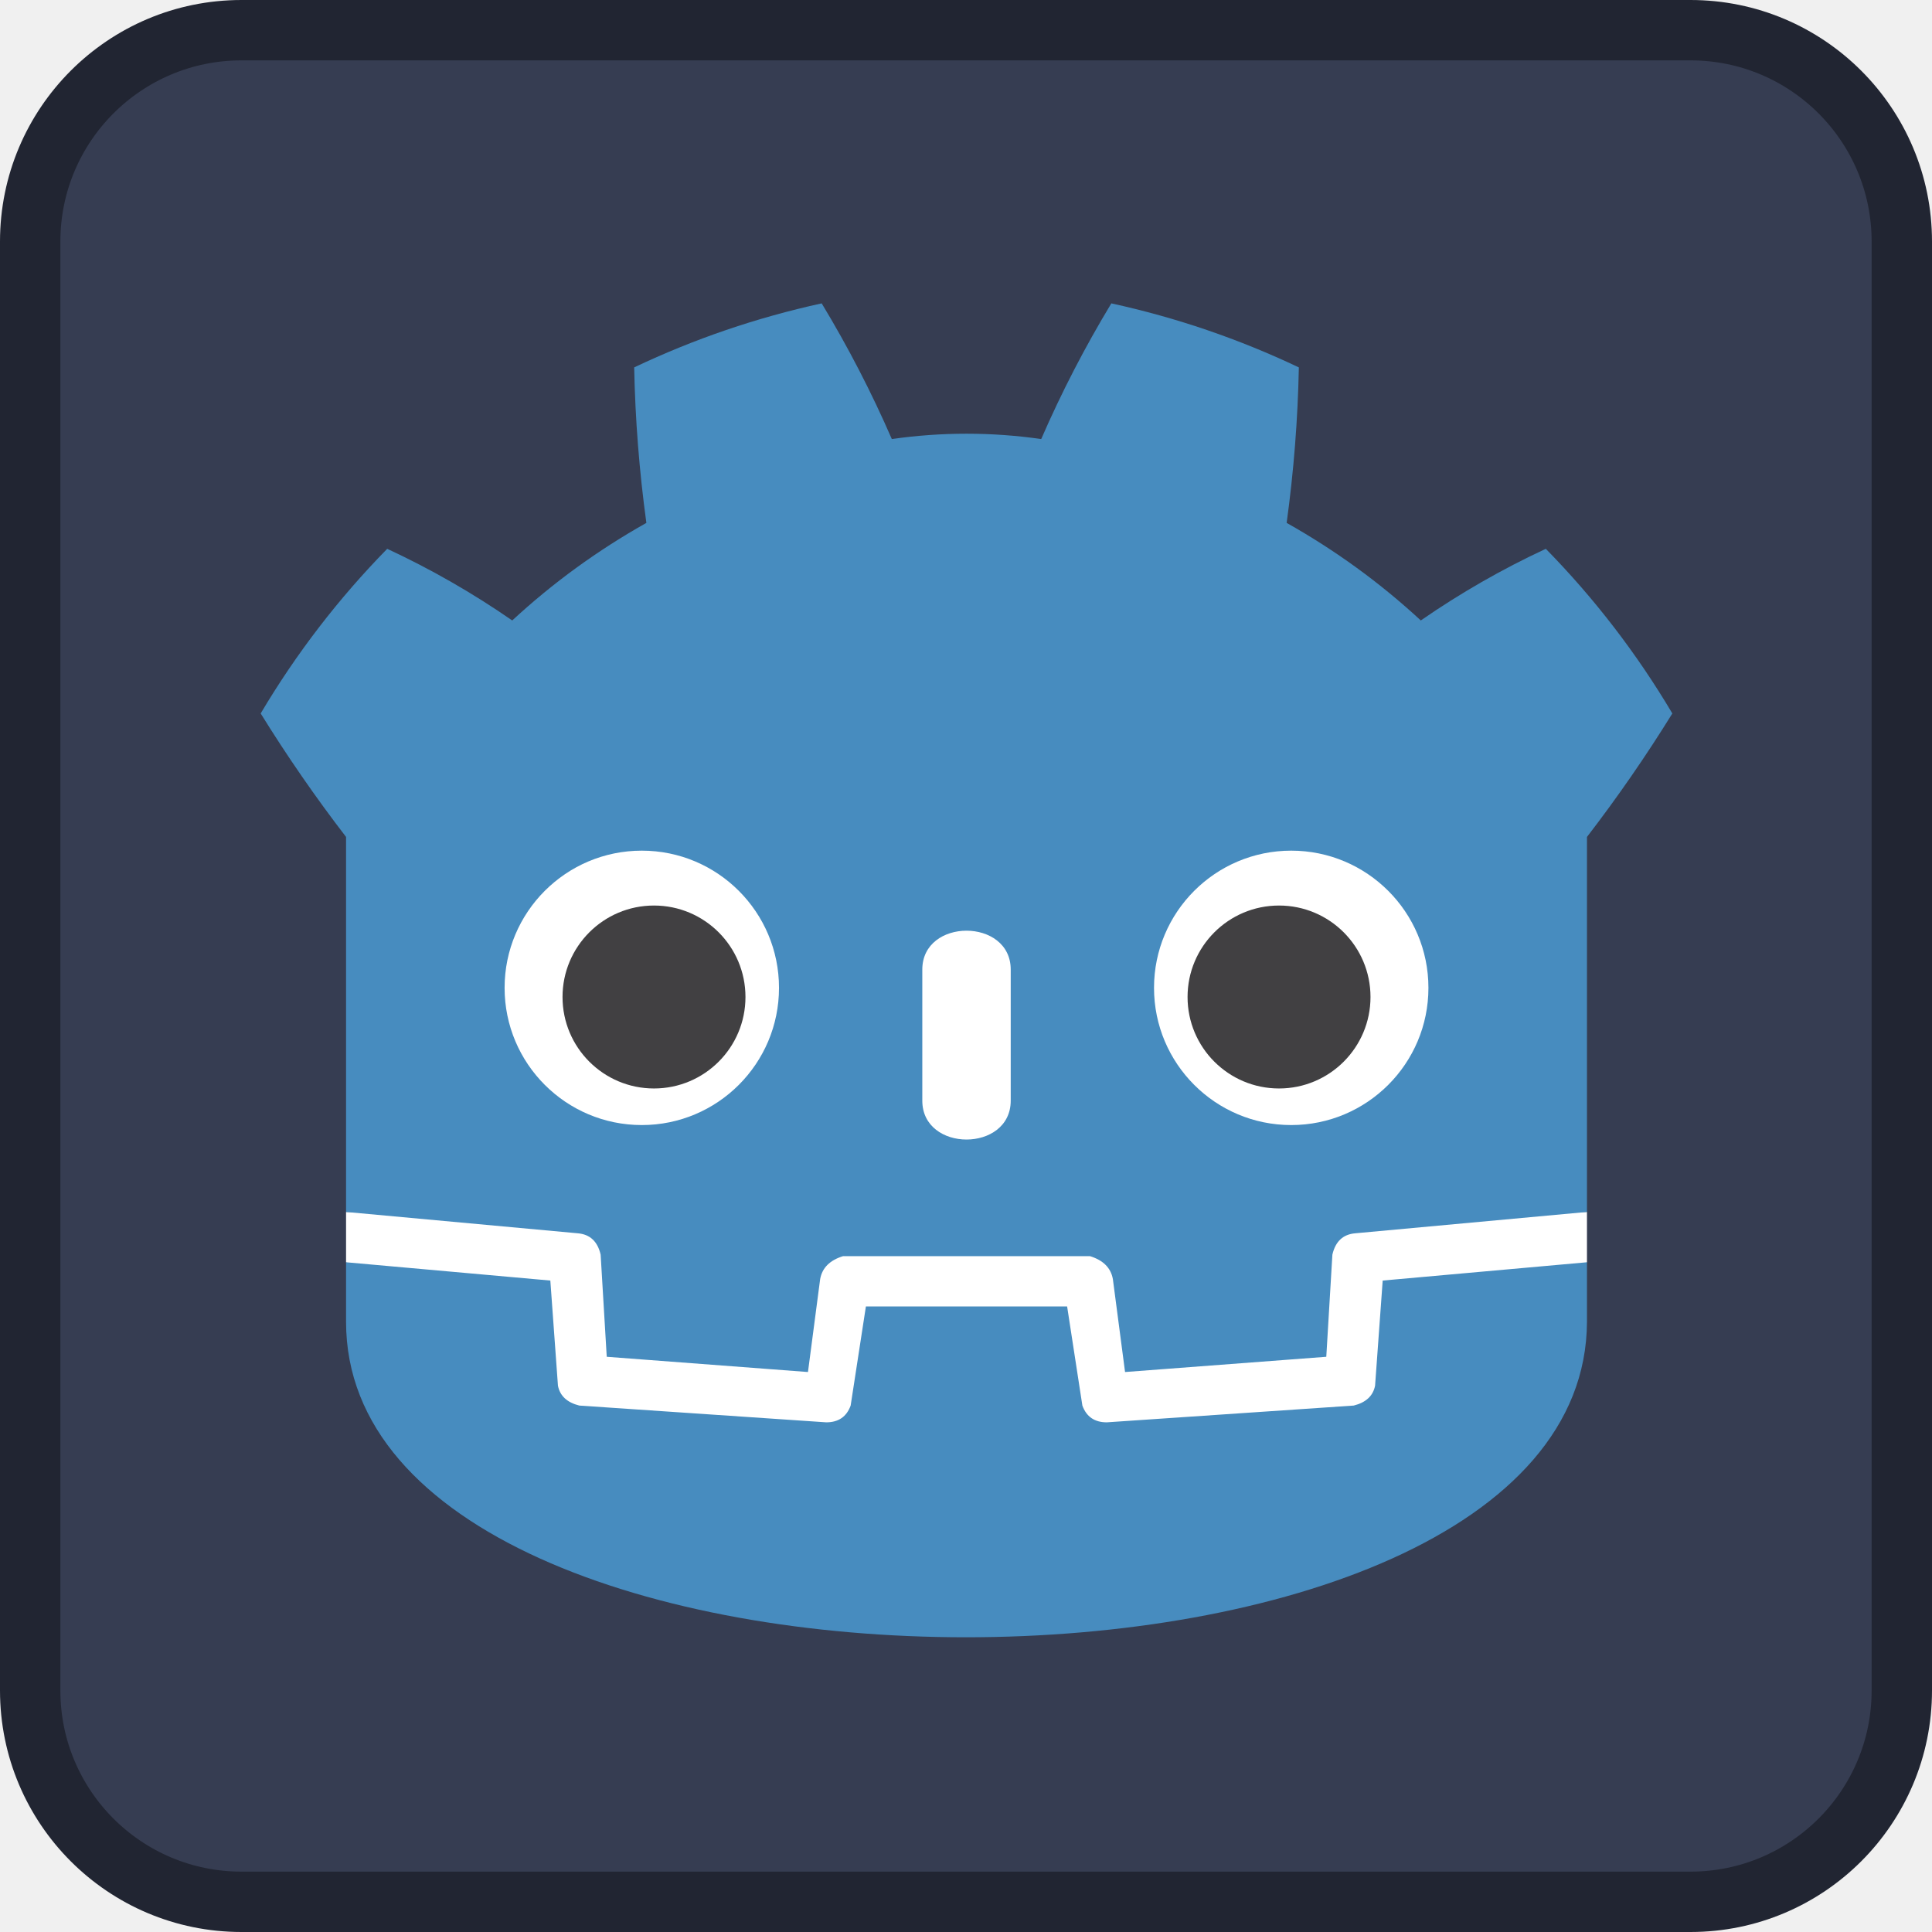
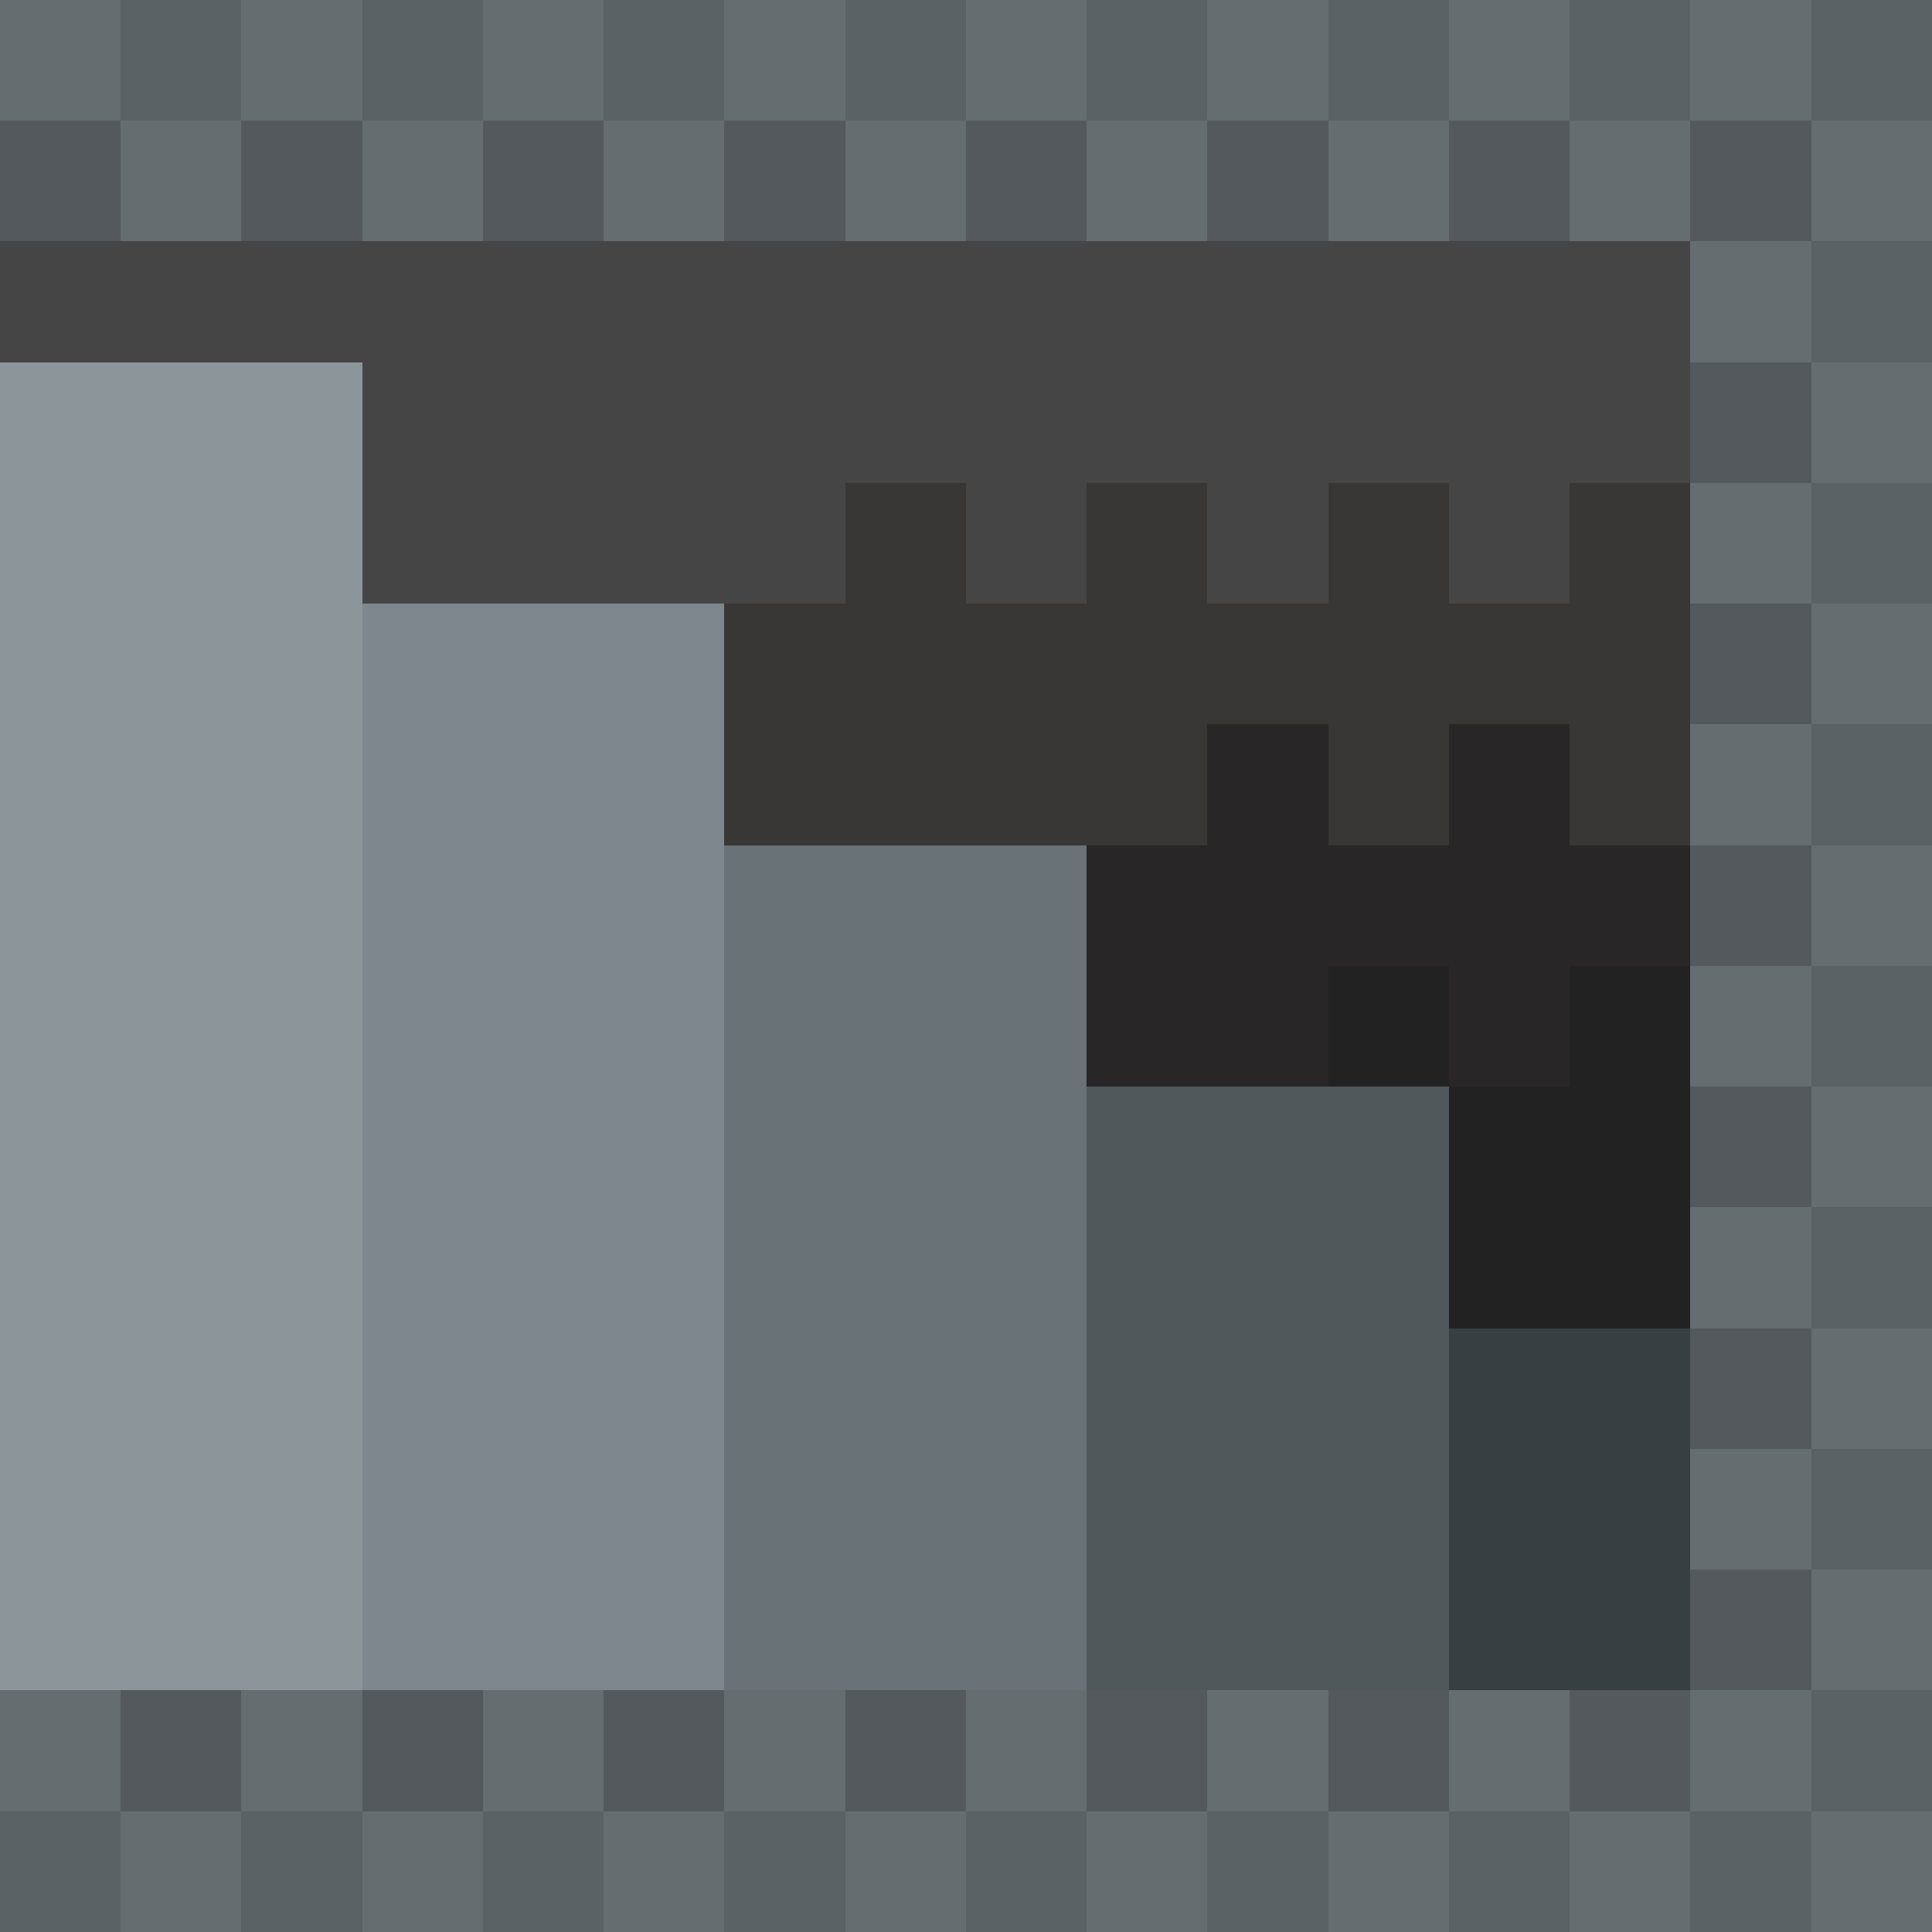
- <svg xmlns="http://www.w3.org/2000/svg" width="128" height="128">
-   <rect width="124" height="124" x="2" y="2" fill="#363d52" stroke="#212532" stroke-width="4" rx="14" />
-   <g fill="#fff" transform="translate(12.322 12.322)scale(.101)">
-     <path d="M105 673v33q407 354 814 0v-33z" />
-     <path fill="#478cbf" d="m105 673 152 14q12 1 15 14l4 67 132 10 8-61q2-11 15-15h162q13 4 15 15l8 61 132-10 4-67q3-13 15-14l152-14V427q30-39 56-81-35-59-83-108-43 20-82 47-40-37-88-64 7-51 8-102-59-28-123-42-26 43-46 89-49-7-98 0-20-46-46-89-64 14-123 42 1 51 8 102-48 27-88 64-39-27-82-47-48 49-83 108 26 42 56 81zm0 33v39c0 276 813 276 814 0v-39l-134 12-5 69q-2 10-14 13l-162 11q-12 0-16-11l-10-65H446l-10 65q-4 11-16 11l-162-11q-12-3-14-13l-5-69z" />
-     <path d="M483 600c0 34 58 34 58 0v-86c0-34-58-34-58 0z" />
-     <circle cx="725" cy="526" r="90" />
-     <circle cx="299" cy="526" r="90" />
-   </g>
-   <g fill="#414042" transform="translate(12.322 12.322)scale(.101)">
-     <circle cx="307" cy="532" r="60" />
-     <circle cx="717" cy="532" r="60" />
-   </g>
+ <svg xmlns="http://www.w3.org/2000/svg" version="1.1" width="16" height="16" shape-rendering="crispEdges">
+   <rect x="0" y="0" width="1" height="1" fill="#656D71" />
+   <rect x="1" y="0" width="1" height="1" fill="#5B6265" />
+   <rect x="2" y="0" width="1" height="1" fill="#656D71" />
+   <rect x="3" y="0" width="1" height="1" fill="#5B6265" />
+   <rect x="4" y="0" width="1" height="1" fill="#656D71" />
+   <rect x="5" y="0" width="1" height="1" fill="#5B6265" />
+   <rect x="6" y="0" width="1" height="1" fill="#656D71" />
+   <rect x="7" y="0" width="1" height="1" fill="#5B6265" />
+   <rect x="8" y="0" width="1" height="1" fill="#656D71" />
+   <rect x="9" y="0" width="1" height="1" fill="#5B6265" />
+   <rect x="10" y="0" width="1" height="1" fill="#656D71" />
+   <rect x="11" y="0" width="1" height="1" fill="#5B6265" />
+   <rect x="12" y="0" width="1" height="1" fill="#656D71" />
+   <rect x="13" y="0" width="1" height="1" fill="#5B6265" />
+   <rect x="14" y="0" width="1" height="1" fill="#656D71" />
+   <rect x="15" y="0" width="1" height="1" fill="#5B6265" />
+   <rect x="0" y="1" width="1" height="1" fill="#53595C" />
+   <rect x="1" y="1" width="1" height="1" fill="#656D71" />
+   <rect x="2" y="1" width="1" height="1" fill="#53595C" />
+   <rect x="3" y="1" width="1" height="1" fill="#656D71" />
+   <rect x="4" y="1" width="1" height="1" fill="#53595C" />
+   <rect x="5" y="1" width="1" height="1" fill="#656D71" />
+   <rect x="6" y="1" width="1" height="1" fill="#53595C" />
+   <rect x="7" y="1" width="1" height="1" fill="#656D71" />
+   <rect x="8" y="1" width="1" height="1" fill="#53595C" />
+   <rect x="9" y="1" width="1" height="1" fill="#656D71" />
+   <rect x="10" y="1" width="1" height="1" fill="#53595C" />
+   <rect x="11" y="1" width="1" height="1" fill="#656D71" />
+   <rect x="12" y="1" width="1" height="1" fill="#53595C" />
+   <rect x="13" y="1" width="1" height="1" fill="#656D71" />
+   <rect x="14" y="1" width="1" height="1" fill="#53595C" />
+   <rect x="15" y="1" width="1" height="1" fill="#656D71" />
+   <rect x="0" y="2" width="1" height="1" fill="#464545" />
+   <rect x="1" y="2" width="1" height="1" fill="#464545" />
+   <rect x="2" y="2" width="1" height="1" fill="#464545" />
+   <rect x="3" y="2" width="1" height="1" fill="#464545" />
+   <rect x="4" y="2" width="1" height="1" fill="#464545" />
+   <rect x="5" y="2" width="1" height="1" fill="#464545" />
+   <rect x="6" y="2" width="1" height="1" fill="#464545" />
+   <rect x="7" y="2" width="1" height="1" fill="#464545" />
+   <rect x="8" y="2" width="1" height="1" fill="#464545" />
+   <rect x="9" y="2" width="1" height="1" fill="#464545" />
+   <rect x="10" y="2" width="1" height="1" fill="#464545" />
+   <rect x="11" y="2" width="1" height="1" fill="#464545" />
+   <rect x="12" y="2" width="1" height="1" fill="#464545" />
+   <rect x="13" y="2" width="1" height="1" fill="#464545" />
+   <rect x="14" y="2" width="1" height="1" fill="#656D71" />
+   <rect x="15" y="2" width="1" height="1" fill="#5B6265" />
+   <rect x="0" y="3" width="1" height="1" fill="#8B959A" />
+   <rect x="1" y="3" width="1" height="1" fill="#8B959A" />
+   <rect x="2" y="3" width="1" height="1" fill="#8B959A" />
+   <rect x="3" y="3" width="1" height="1" fill="#464545" />
+   <rect x="4" y="3" width="1" height="1" fill="#464545" />
+   <rect x="5" y="3" width="1" height="1" fill="#464545" />
+   <rect x="6" y="3" width="1" height="1" fill="#464545" />
+   <rect x="7" y="3" width="1" height="1" fill="#464545" />
+   <rect x="8" y="3" width="1" height="1" fill="#464545" />
+   <rect x="9" y="3" width="1" height="1" fill="#464545" />
+   <rect x="10" y="3" width="1" height="1" fill="#464545" />
+   <rect x="11" y="3" width="1" height="1" fill="#464545" />
+   <rect x="12" y="3" width="1" height="1" fill="#464545" />
+   <rect x="13" y="3" width="1" height="1" fill="#464545" />
+   <rect x="14" y="3" width="1" height="1" fill="#53595C" />
+   <rect x="15" y="3" width="1" height="1" fill="#656D71" />
+   <rect x="0" y="4" width="1" height="1" fill="#8B959A" />
+   <rect x="1" y="4" width="1" height="1" fill="#8B959A" />
+   <rect x="2" y="4" width="1" height="1" fill="#8B959A" />
+   <rect x="3" y="4" width="1" height="1" fill="#464545" />
+   <rect x="4" y="4" width="1" height="1" fill="#464545" />
+   <rect x="5" y="4" width="1" height="1" fill="#464545" />
+   <rect x="6" y="4" width="1" height="1" fill="#464545" />
+   <rect x="7" y="4" width="1" height="1" fill="#393636" />
+   <rect x="8" y="4" width="1" height="1" fill="#464545" />
+   <rect x="9" y="4" width="1" height="1" fill="#393636" />
+   <rect x="10" y="4" width="1" height="1" fill="#464545" />
+   <rect x="11" y="4" width="1" height="1" fill="#393636" />
+   <rect x="12" y="4" width="1" height="1" fill="#464545" />
+   <rect x="13" y="4" width="1" height="1" fill="#393636" />
+   <rect x="14" y="4" width="1" height="1" fill="#656D71" />
+   <rect x="15" y="4" width="1" height="1" fill="#5B6265" />
+   <rect x="0" y="5" width="1" height="1" fill="#8B959A" />
+   <rect x="1" y="5" width="1" height="1" fill="#8B959A" />
+   <rect x="2" y="5" width="1" height="1" fill="#8B959A" />
+   <rect x="3" y="5" width="1" height="1" fill="#7D878D" />
+   <rect x="4" y="5" width="1" height="1" fill="#7D878D" />
+   <rect x="5" y="5" width="1" height="1" fill="#7D878D" />
+   <rect x="6" y="5" width="1" height="1" fill="#393636" />
+   <rect x="7" y="5" width="1" height="1" fill="#393636" />
+   <rect x="8" y="5" width="1" height="1" fill="#393636" />
+   <rect x="9" y="5" width="1" height="1" fill="#393636" />
+   <rect x="10" y="5" width="1" height="1" fill="#393636" />
+   <rect x="11" y="5" width="1" height="1" fill="#393636" />
+   <rect x="12" y="5" width="1" height="1" fill="#393636" />
+   <rect x="13" y="5" width="1" height="1" fill="#393636" />
+   <rect x="14" y="5" width="1" height="1" fill="#53595C" />
+   <rect x="15" y="5" width="1" height="1" fill="#656D71" />
+   <rect x="0" y="6" width="1" height="1" fill="#8B959A" />
+   <rect x="1" y="6" width="1" height="1" fill="#8B959A" />
+   <rect x="2" y="6" width="1" height="1" fill="#8B959A" />
+   <rect x="3" y="6" width="1" height="1" fill="#7D878D" />
+   <rect x="4" y="6" width="1" height="1" fill="#7D878D" />
+   <rect x="5" y="6" width="1" height="1" fill="#7D878D" />
+   <rect x="6" y="6" width="1" height="1" fill="#393636" />
+   <rect x="7" y="6" width="1" height="1" fill="#393636" />
+   <rect x="8" y="6" width="1" height="1" fill="#393636" />
+   <rect x="9" y="6" width="1" height="1" fill="#393636" />
+   <rect x="10" y="6" width="1" height="1" fill="#282626" />
+   <rect x="11" y="6" width="1" height="1" fill="#393636" />
+   <rect x="12" y="6" width="1" height="1" fill="#282626" />
+   <rect x="13" y="6" width="1" height="1" fill="#393636" />
+   <rect x="14" y="6" width="1" height="1" fill="#656D71" />
+   <rect x="15" y="6" width="1" height="1" fill="#5B6265" />
+   <rect x="0" y="7" width="1" height="1" fill="#8B959A" />
+   <rect x="1" y="7" width="1" height="1" fill="#8B959A" />
+   <rect x="2" y="7" width="1" height="1" fill="#8B959A" />
+   <rect x="3" y="7" width="1" height="1" fill="#7D878D" />
+   <rect x="4" y="7" width="1" height="1" fill="#7D878D" />
+   <rect x="5" y="7" width="1" height="1" fill="#7D878D" />
+   <rect x="6" y="7" width="1" height="1" fill="#687277" />
+   <rect x="7" y="7" width="1" height="1" fill="#687277" />
+   <rect x="8" y="7" width="1" height="1" fill="#687277" />
+   <rect x="9" y="7" width="1" height="1" fill="#282626" />
+   <rect x="10" y="7" width="1" height="1" fill="#282626" />
+   <rect x="11" y="7" width="1" height="1" fill="#282626" />
+   <rect x="12" y="7" width="1" height="1" fill="#282626" />
+   <rect x="13" y="7" width="1" height="1" fill="#282626" />
+   <rect x="14" y="7" width="1" height="1" fill="#53595C" />
+   <rect x="15" y="7" width="1" height="1" fill="#656D71" />
+   <rect x="0" y="8" width="1" height="1" fill="#8B959A" />
+   <rect x="1" y="8" width="1" height="1" fill="#8B959A" />
+   <rect x="2" y="8" width="1" height="1" fill="#8B959A" />
+   <rect x="3" y="8" width="1" height="1" fill="#7D878D" />
+   <rect x="4" y="8" width="1" height="1" fill="#7D878D" />
+   <rect x="5" y="8" width="1" height="1" fill="#7D878D" />
+   <rect x="6" y="8" width="1" height="1" fill="#687277" />
+   <rect x="7" y="8" width="1" height="1" fill="#687277" />
+   <rect x="8" y="8" width="1" height="1" fill="#687277" />
+   <rect x="9" y="8" width="1" height="1" fill="#282626" />
+   <rect x="10" y="8" width="1" height="1" fill="#282626" />
+   <rect x="11" y="8" width="1" height="1" fill="#232222" />
+   <rect x="12" y="8" width="1" height="1" fill="#282626" />
+   <rect x="13" y="8" width="1" height="1" fill="#232222" />
+   <rect x="14" y="8" width="1" height="1" fill="#656D71" />
+   <rect x="15" y="8" width="1" height="1" fill="#5B6265" />
+   <rect x="0" y="9" width="1" height="1" fill="#8B959A" />
+   <rect x="1" y="9" width="1" height="1" fill="#8B959A" />
+   <rect x="2" y="9" width="1" height="1" fill="#8B959A" />
+   <rect x="3" y="9" width="1" height="1" fill="#7D878D" />
+   <rect x="4" y="9" width="1" height="1" fill="#7D878D" />
+   <rect x="5" y="9" width="1" height="1" fill="#7D878D" />
+   <rect x="6" y="9" width="1" height="1" fill="#687277" />
+   <rect x="7" y="9" width="1" height="1" fill="#687277" />
+   <rect x="8" y="9" width="1" height="1" fill="#687277" />
+   <rect x="9" y="9" width="1" height="1" fill="#50585C" />
+   <rect x="10" y="9" width="1" height="1" fill="#50585C" />
+   <rect x="11" y="9" width="1" height="1" fill="#50585C" />
+   <rect x="12" y="9" width="1" height="1" fill="#232222" />
+   <rect x="13" y="9" width="1" height="1" fill="#232222" />
+   <rect x="14" y="9" width="1" height="1" fill="#53595C" />
+   <rect x="15" y="9" width="1" height="1" fill="#656D71" />
+   <rect x="0" y="10" width="1" height="1" fill="#8B959A" />
+   <rect x="1" y="10" width="1" height="1" fill="#8B959A" />
+   <rect x="2" y="10" width="1" height="1" fill="#8B959A" />
+   <rect x="3" y="10" width="1" height="1" fill="#7D878D" />
+   <rect x="4" y="10" width="1" height="1" fill="#7D878D" />
+   <rect x="5" y="10" width="1" height="1" fill="#7D878D" />
+   <rect x="6" y="10" width="1" height="1" fill="#687277" />
+   <rect x="7" y="10" width="1" height="1" fill="#687277" />
+   <rect x="8" y="10" width="1" height="1" fill="#687277" />
+   <rect x="9" y="10" width="1" height="1" fill="#50585C" />
+   <rect x="10" y="10" width="1" height="1" fill="#50585C" />
+   <rect x="11" y="10" width="1" height="1" fill="#50585C" />
+   <rect x="12" y="10" width="1" height="1" fill="#232222" />
+   <rect x="13" y="10" width="1" height="1" fill="#232222" />
+   <rect x="14" y="10" width="1" height="1" fill="#656D71" />
+   <rect x="15" y="10" width="1" height="1" fill="#5B6265" />
+   <rect x="0" y="11" width="1" height="1" fill="#8B959A" />
+   <rect x="1" y="11" width="1" height="1" fill="#8B959A" />
+   <rect x="2" y="11" width="1" height="1" fill="#8B959A" />
+   <rect x="3" y="11" width="1" height="1" fill="#7D878D" />
+   <rect x="4" y="11" width="1" height="1" fill="#7D878D" />
+   <rect x="5" y="11" width="1" height="1" fill="#7D878D" />
+   <rect x="6" y="11" width="1" height="1" fill="#687277" />
+   <rect x="7" y="11" width="1" height="1" fill="#687277" />
+   <rect x="8" y="11" width="1" height="1" fill="#687277" />
+   <rect x="9" y="11" width="1" height="1" fill="#50585C" />
+   <rect x="10" y="11" width="1" height="1" fill="#50585C" />
+   <rect x="11" y="11" width="1" height="1" fill="#50585C" />
+   <rect x="12" y="11" width="1" height="1" fill="#383F42" />
+   <rect x="13" y="11" width="1" height="1" fill="#383F42" />
+   <rect x="14" y="11" width="1" height="1" fill="#53595C" />
+   <rect x="15" y="11" width="1" height="1" fill="#656D71" />
+   <rect x="0" y="12" width="1" height="1" fill="#8B959A" />
+   <rect x="1" y="12" width="1" height="1" fill="#8B959A" />
+   <rect x="2" y="12" width="1" height="1" fill="#8B959A" />
+   <rect x="3" y="12" width="1" height="1" fill="#7D878D" />
+   <rect x="4" y="12" width="1" height="1" fill="#7D878D" />
+   <rect x="5" y="12" width="1" height="1" fill="#7D878D" />
+   <rect x="6" y="12" width="1" height="1" fill="#687277" />
+   <rect x="7" y="12" width="1" height="1" fill="#687277" />
+   <rect x="8" y="12" width="1" height="1" fill="#687277" />
+   <rect x="9" y="12" width="1" height="1" fill="#50585C" />
+   <rect x="10" y="12" width="1" height="1" fill="#50585C" />
+   <rect x="11" y="12" width="1" height="1" fill="#50585C" />
+   <rect x="12" y="12" width="1" height="1" fill="#383F42" />
+   <rect x="13" y="12" width="1" height="1" fill="#383F42" />
+   <rect x="14" y="12" width="1" height="1" fill="#656D71" />
+   <rect x="15" y="12" width="1" height="1" fill="#5B6265" />
+   <rect x="0" y="13" width="1" height="1" fill="#8B959A" />
+   <rect x="1" y="13" width="1" height="1" fill="#8B959A" />
+   <rect x="2" y="13" width="1" height="1" fill="#8B959A" />
+   <rect x="3" y="13" width="1" height="1" fill="#7D878D" />
+   <rect x="4" y="13" width="1" height="1" fill="#7D878D" />
+   <rect x="5" y="13" width="1" height="1" fill="#7D878D" />
+   <rect x="6" y="13" width="1" height="1" fill="#687277" />
+   <rect x="7" y="13" width="1" height="1" fill="#687277" />
+   <rect x="8" y="13" width="1" height="1" fill="#687277" />
+   <rect x="9" y="13" width="1" height="1" fill="#50585C" />
+   <rect x="10" y="13" width="1" height="1" fill="#50585C" />
+   <rect x="11" y="13" width="1" height="1" fill="#50585C" />
+   <rect x="12" y="13" width="1" height="1" fill="#383F42" />
+   <rect x="13" y="13" width="1" height="1" fill="#383F42" />
+   <rect x="14" y="13" width="1" height="1" fill="#53595C" />
+   <rect x="15" y="13" width="1" height="1" fill="#656D71" />
+   <rect x="0" y="14" width="1" height="1" fill="#656D71" />
+   <rect x="1" y="14" width="1" height="1" fill="#53595C" />
+   <rect x="2" y="14" width="1" height="1" fill="#656D71" />
+   <rect x="3" y="14" width="1" height="1" fill="#53595C" />
+   <rect x="4" y="14" width="1" height="1" fill="#656D71" />
+   <rect x="5" y="14" width="1" height="1" fill="#53595C" />
+   <rect x="6" y="14" width="1" height="1" fill="#656D71" />
+   <rect x="7" y="14" width="1" height="1" fill="#53595C" />
+   <rect x="8" y="14" width="1" height="1" fill="#656D71" />
+   <rect x="9" y="14" width="1" height="1" fill="#53595C" />
+   <rect x="10" y="14" width="1" height="1" fill="#656D71" />
+   <rect x="11" y="14" width="1" height="1" fill="#53595C" />
+   <rect x="12" y="14" width="1" height="1" fill="#656D71" />
+   <rect x="13" y="14" width="1" height="1" fill="#53595C" />
+   <rect x="14" y="14" width="1" height="1" fill="#656D71" />
+   <rect x="15" y="14" width="1" height="1" fill="#5B6265" />
+   <rect x="0" y="15" width="1" height="1" fill="#5B6265" />
+   <rect x="1" y="15" width="1" height="1" fill="#656D71" />
+   <rect x="2" y="15" width="1" height="1" fill="#5B6265" />
+   <rect x="3" y="15" width="1" height="1" fill="#656D71" />
+   <rect x="4" y="15" width="1" height="1" fill="#5B6265" />
+   <rect x="5" y="15" width="1" height="1" fill="#656D71" />
+   <rect x="6" y="15" width="1" height="1" fill="#5B6265" />
+   <rect x="7" y="15" width="1" height="1" fill="#656D71" />
+   <rect x="8" y="15" width="1" height="1" fill="#5B6265" />
+   <rect x="9" y="15" width="1" height="1" fill="#656D71" />
+   <rect x="10" y="15" width="1" height="1" fill="#5B6265" />
+   <rect x="11" y="15" width="1" height="1" fill="#656D71" />
+   <rect x="12" y="15" width="1" height="1" fill="#5B6265" />
+   <rect x="13" y="15" width="1" height="1" fill="#656D71" />
+   <rect x="14" y="15" width="1" height="1" fill="#5B6265" />
+   <rect x="15" y="15" width="1" height="1" fill="#656D71" />
</svg>
